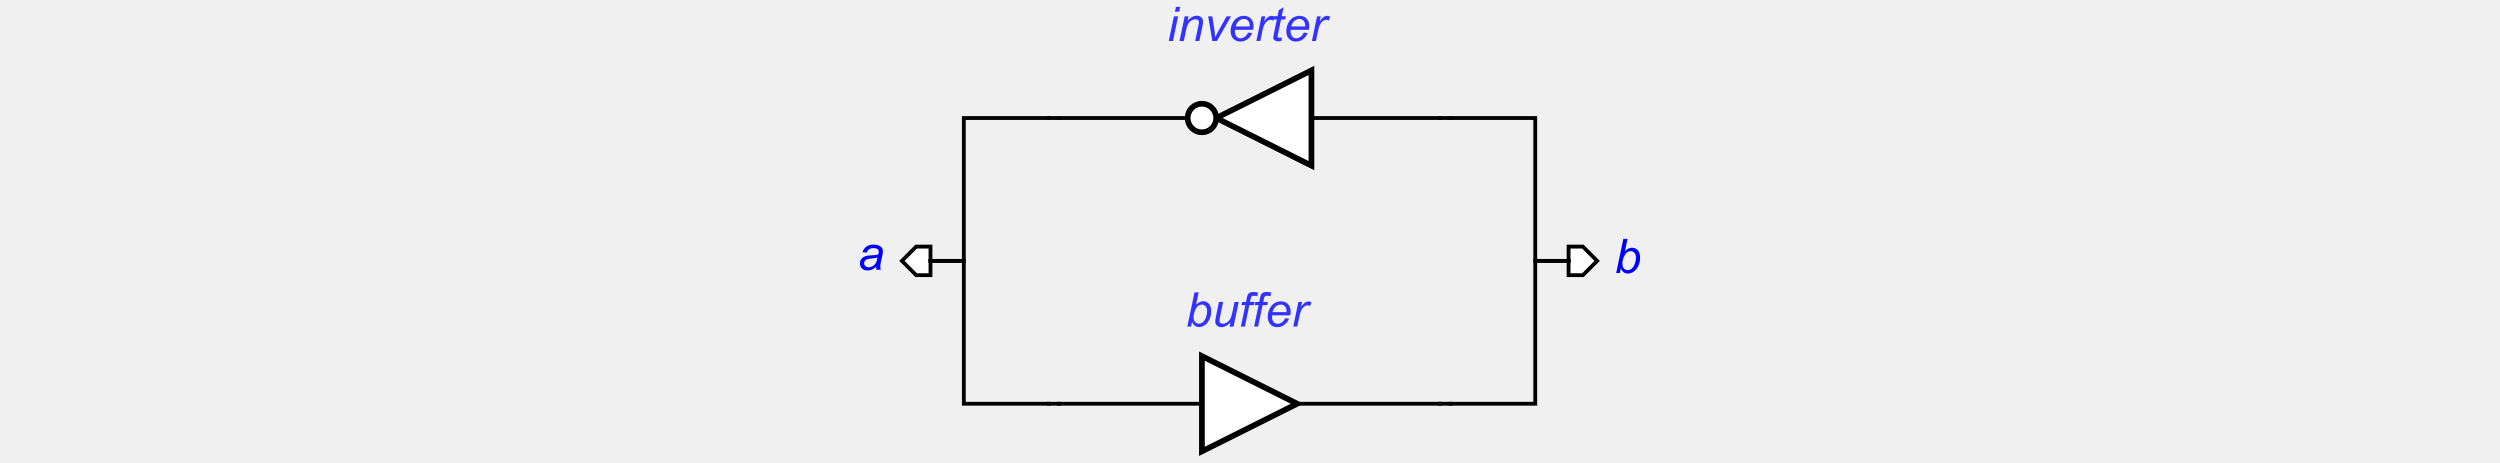
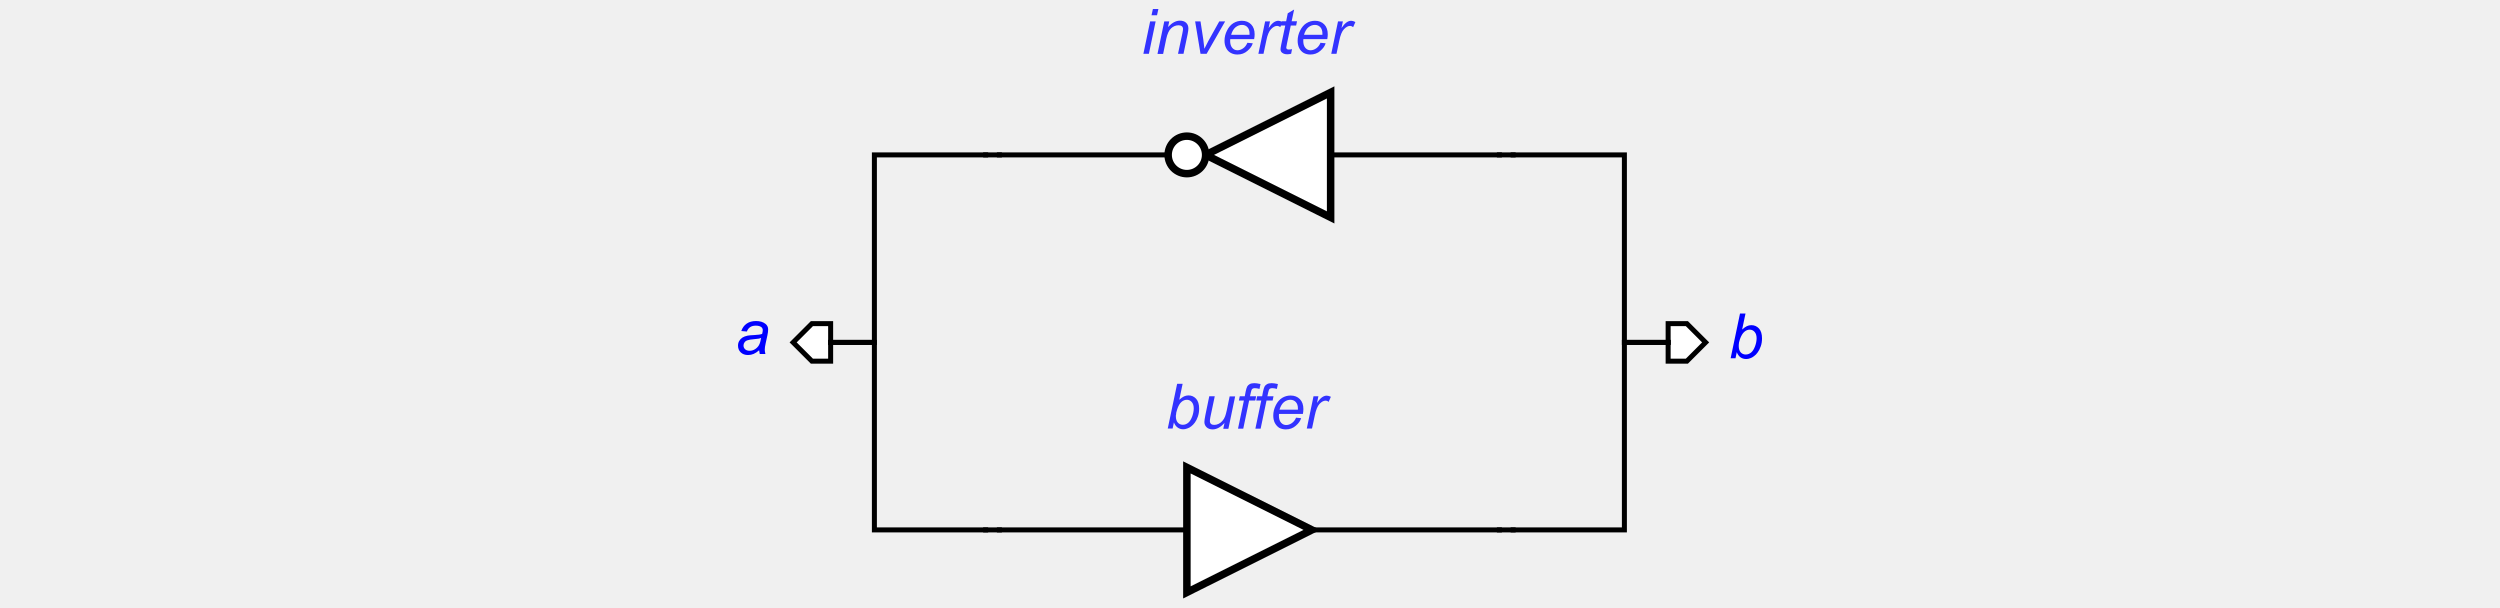
- <svg xmlns="http://www.w3.org/2000/svg" font-size="12" font-style="normal" font-weight="normal" height="243" stroke-miterlimit="10" width="1312.5" id="svg2" version="1.1" style="font-style:normal;font-weight:normal;font-size:12px;font-family:Dialog;color-interpolation:auto;fill:#000000;fill-opacity:1;stroke:#000000;stroke-width:1;stroke-linecap:square;stroke-linejoin:miter;stroke-miterlimit:10;stroke-dasharray:none;stroke-dashoffset:0;stroke-opacity:1;color-rendering:auto;image-rendering:auto;shape-rendering:auto;text-rendering:auto">
+ <svg xmlns="http://www.w3.org/2000/svg" font-size="12" font-style="normal" font-weight="normal" height="243" stroke-miterlimit="10" width="1000" id="svg2" version="1.1" style="font-style:normal;font-weight:normal;font-size:12px;font-family:Dialog;color-interpolation:auto;fill:#000000;fill-opacity:1;stroke:#000000;stroke-width:1;stroke-linecap:square;stroke-linejoin:miter;stroke-miterlimit:10;stroke-dasharray:none;stroke-dashoffset:0;stroke-opacity:1;color-rendering:auto;image-rendering:auto;shape-rendering:auto;text-rendering:auto">
  <defs id="genericDefs" />
-   <g id="g5" transform="translate(446.4441,-1.683326)">
+   <g id="g5" transform="translate(290.1941,-1.683326)">
    <g transform="matrix(50,0,0,50,209.5609,213.6448)" id="g7" style="fill:#ffffff;stroke:#ffffff;stroke-width:0.06">
      <path d="m -0.5,-0.5 0,1 1,-0.5 z" id="path9" style="stroke:none" />
    </g>
    <g transform="matrix(50,0,0,50,209.5609,213.6448)" id="g11" style="stroke-width:0.06">
      <path d="m -0.5,-0.5 0,1 1,-0.5 z" id="path13" style="fill:none" />
      <line x1="0.5" x2="2" y1="0" y2="0" id="line15" style="fill:none;stroke-width:0.04" />
      <line x1="-0.5" x2="-2" y1="0" y2="0" id="line17" style="fill:none;stroke-width:0.04" />
    </g>
    <g font-size="0.5" font-style="italic" transform="matrix(50,0,0,50,209.5609,213.6448)" id="g19" style="font-style:italic;font-size:0.5px;font-family:sans-serif;fill:#3333ff;stroke:#3333ff;stroke-width:0.04">
      <path d="m -0.653,-0.811 0.075,-0.358 0.044,0 -0.027,0.128 q 0.021,-0.019 0.038,-0.027 0.017,-0.008 0.036,-0.008 0.036,0 0.061,0.027 0.024,0.027 0.024,0.079 0,0.034 -0.01,0.063 -0.01,0.029 -0.024,0.048 -0.014,0.019 -0.03,0.031 -0.015,0.012 -0.032,0.017 -0.016,0.006 -0.031,0.006 -0.026,0 -0.045,-0.014 -0.019,-0.013 -0.03,-0.041 l -0.01,0.049 -0.039,0 z m 0.065,-0.106 -2e-4,0.008 q 0,0.033 0.016,0.051 0.016,0.017 0.04,0.017 0.023,0 0.043,-0.016 0.019,-0.016 0.032,-0.051 0.012,-0.035 0.012,-0.064 0,-0.033 -0.016,-0.051 -0.016,-0.018 -0.039,-0.018 -0.024,0 -0.044,0.018 -0.02,0.018 -0.033,0.057 -0.01,0.029 -0.01,0.048 z m 0.39,0.06 q -0.047,0.053 -0.096,0.053 -0.03,0 -0.048,-0.017 -0.018,-0.017 -0.018,-0.042 0,-0.016 0.008,-0.056 l 0.031,-0.15 0.044,0 -0.035,0.166 q -0.004,0.021 -0.004,0.032 0,0.015 0.009,0.023 0.009,0.008 0.026,0.008 0.018,0 0.036,-0.009 0.018,-0.009 0.03,-0.024 0.013,-0.015 0.021,-0.036 0.005,-0.013 0.013,-0.047 l 0.023,-0.112 0.044,0 -0.054,0.259 -0.041,0 0.01,-0.047 z m 0.107,0.047 0.047,-0.225 -0.04,0 0.007,-0.034 0.04,0 0.007,-0.037 q 0.006,-0.028 0.012,-0.04 0.006,-0.012 0.02,-0.02 0.014,-0.008 0.038,-0.008 0.017,0 0.049,0.007 l -0.008,0.039 q -0.022,-0.006 -0.038,-0.006 -0.013,0 -0.02,0.006 -0.007,0.006 -0.012,0.031 l -0.006,0.028 0.049,0 -0.007,0.034 -0.049,0 -0.047,0.225 -0.044,0 z m 0.139,0 0.047,-0.225 -0.04,0 0.007,-0.034 0.04,0 0.007,-0.037 q 0.006,-0.028 0.012,-0.04 0.006,-0.012 0.02,-0.02 0.014,-0.008 0.038,-0.008 0.017,0 0.049,0.007 l -0.008,0.039 q -0.022,-0.006 -0.038,-0.006 -0.013,0 -0.02,0.006 -0.007,0.006 -0.012,0.031 l -0.006,0.028 0.049,0 -0.007,0.034 -0.049,0 -0.047,0.225 -0.044,0 z m 0.323,-0.088 0.043,0.004 q -0.009,0.032 -0.043,0.061 -0.033,0.029 -0.08,0.029 -0.029,0 -0.053,-0.013 Q 0.216,-0.832 0.203,-0.857 0.191,-0.882 0.191,-0.915 q 0,-0.042 0.02,-0.082 0.02,-0.04 0.051,-0.059 0.031,-0.019 0.068,-0.019 0.046,0 0.074,0.029 0.028,0.029 0.028,0.079 0,0.019 -0.004,0.039 l -0.191,0 q -9e-4,0.008 -9e-4,0.014 0,0.036 0.017,0.056 0.017,0.019 0.041,0.019 0.023,0 0.045,-0.015 0.022,-0.015 0.034,-0.043 z m -0.128,-0.064 0.145,0 q 2e-4,-0.007 2e-4,-0.01 0,-0.033 -0.017,-0.051 -0.017,-0.018 -0.043,-0.018 -0.028,0 -0.052,0.019 -0.023,0.02 -0.035,0.059 z m 0.216,0.152 0.054,-0.259 0.039,0 -0.011,0.053 q 0.02,-0.03 0.039,-0.044 0.019,-0.014 0.039,-0.014 0.013,0 0.033,0.009 l -0.018,0.041 Q 0.623,-1.034 0.609,-1.034 q -0.023,0 -0.048,0.026 -0.024,0.026 -0.038,0.093 l -0.022,0.104 -0.042,0 z" id="path21" style="stroke:none" />
    </g>
    <g font-size="0.5" font-style="italic" transform="matrix(-50,0,0,-50,217.0609,63.6448)" id="g23" style="font-style:italic;font-size:0.5px;font-family:sans-serif;fill:#ffffff;stroke:#ffffff;stroke-width:0.06">
      <path d="m -0.5,-0.5 0,1 1,-0.5 z" id="path25" style="stroke:none" />
      <path d="m -0.5,-0.5 0,1 1,-0.5 z" id="path27" style="fill:none;stroke:#000000" />
      <circle cx="0" cy="0" r="0.15" transform="translate(0.65,0)" id="circle29" style="stroke:none" />
      <circle cx="0" cy="0" r="0.15" transform="translate(0.65,0)" id="circle31" style="fill:none;stroke:#000000" />
      <line transform="matrix(-1,0,0,-1,0.15,0)" x1="0.65" x2="2" y1="0" y2="0" id="line33" style="fill:none;stroke:#000000;stroke-width:0.04" />
      <line transform="matrix(-1,0,0,-1,0.15,0)" x1="-0.65" x2="-2" y1="0" y2="0" id="line35" style="fill:none;stroke:#000000;stroke-width:0.04" />
      <path d="m -0.783,-1.117 0.011,-0.05 0.044,0 -0.011,0.05 -0.044,0 z m -0.065,0.308 0.054,-0.259 0.044,0 -0.054,0.259 -0.044,0 z m 0.113,0 0.054,-0.259 0.04,0 -0.01,0.045 q 0.026,-0.027 0.049,-0.039 0.023,-0.012 0.046,-0.012 0.032,0 0.05,0.017 0.018,0.017 0.018,0.046 0,0.014 -0.006,0.045 l -0.033,0.157 -0.044,0 0.035,-0.164 q 0.005,-0.024 0.005,-0.035 0,-0.013 -0.009,-0.021 -0.009,-0.008 -0.026,-0.008 -0.034,0 -0.06,0.024 -0.026,0.024 -0.039,0.084 l -0.025,0.121 -0.044,0 z m 0.344,0 -0.043,-0.259 0.043,0 0.022,0.143 q 0.004,0.024 0.009,0.076 0.013,-0.028 0.032,-0.063 l 0.087,-0.156 0.047,0 -0.148,0.259 -0.049,0 z m 0.375,-0.088 0.043,0.004 q -0.009,0.032 -0.043,0.061 -0.033,0.029 -0.08,0.029 -0.029,0 -0.053,-0.013 -0.024,-0.013 -0.037,-0.039 -0.013,-0.025 -0.013,-0.058 0,-0.043 0.02,-0.082 0.02,-0.04 0.051,-0.059 0.031,-0.019 0.068,-0.019 0.046,0 0.074,0.029 0.028,0.029 0.028,0.079 0,0.019 -0.004,0.039 l -0.191,0 q -9e-4,0.008 -9e-4,0.014 0,0.036 0.017,0.056 0.017,0.019 0.041,0.019 0.023,0 0.045,-0.015 0.022,-0.015 0.034,-0.043 z m -0.128,-0.064 0.145,0 q 2e-4,-0.007 2e-4,-0.01 0,-0.033 -0.017,-0.051 -0.017,-0.018 -0.043,-0.018 -0.028,0 -0.052,0.019 -0.023,0.019 -0.035,0.059 z m 0.216,0.152 0.054,-0.259 0.039,0 -0.011,0.053 q 0.02,-0.03 0.039,-0.044 0.019,-0.014 0.039,-0.014 0.013,0 0.033,0.01 l -0.018,0.041 Q 0.235,-1.032 0.221,-1.032 q -0.023,0 -0.048,0.026 -0.025,0.026 -0.038,0.093 l -0.022,0.104 -0.042,0 z M 0.341,-0.845 0.334,-0.809 q -0.016,0.004 -0.031,0.004 -0.026,0 -0.042,-0.013 -0.012,-0.01 -0.012,-0.027 0,-0.009 0.006,-0.039 l 0.032,-0.151 -0.035,0 0.007,-0.034 0.035,0 0.013,-0.064 0.051,-0.03 -0.02,0.094 0.043,0 -0.007,0.034 -0.043,0 -0.03,0.143 q -0.006,0.027 -0.006,0.033 0,0.008 0.005,0.012 0.004,0.004 0.015,0.004 0.015,0 0.026,-0.003 z M 0.567,-0.897 0.61,-0.893 q -0.009,0.032 -0.043,0.061 -0.033,0.029 -0.08,0.029 -0.029,0 -0.053,-0.013 Q 0.411,-0.83 0.398,-0.855 0.386,-0.881 0.386,-0.913 q 0,-0.043 0.02,-0.082 0.02,-0.04 0.051,-0.059 0.031,-0.019 0.068,-0.019 0.046,0 0.074,0.029 0.028,0.029 0.028,0.079 0,0.019 -0.004,0.039 l -0.191,0 q -0.001,0.008 -0.001,0.014 0,0.036 0.017,0.056 0.017,0.019 0.041,0.019 0.023,0 0.045,-0.015 0.022,-0.015 0.034,-0.043 z m -0.128,-0.064 0.145,0 q 2e-4,-0.007 2e-4,-0.01 0,-0.033 -0.017,-0.051 -0.017,-0.018 -0.043,-0.018 -0.028,0 -0.052,0.019 -0.023,0.019 -0.035,0.059 z m 0.216,0.152 0.054,-0.259 0.039,0 -0.011,0.053 q 0.02,-0.03 0.039,-0.044 0.019,-0.014 0.039,-0.014 0.013,0 0.033,0.01 l -0.018,0.041 Q 0.818,-1.032 0.805,-1.032 q -0.023,0 -0.048,0.026 -0.025,0.026 -0.038,0.093 l -0.022,0.104 -0.042,0 z" transform="matrix(-1,0,0,-1,0.15,0)" id="path37" style="fill:#3333ff;stroke:none;stroke-width:0.04" />
    </g>
    <g font-size="0.5" font-style="italic" transform="matrix(-50,0,0,-50,34.5609,138.6448)" id="g39" style="font-style:italic;font-size:0.5px;font-family:sans-serif;fill:#ffffff;stroke:#ffffff;stroke-width:0.04">
      <path d="M -0.15,-0.15 0,-0.15 0.15,0 0,0.15 l -0.15,0 z" id="path41" style="stroke:none" />
      <path d="M -0.15,-0.15 0,-0.15 0.15,0 0,0.15 l -0.15,0 z" id="path43" style="fill:none;stroke:#000000" />
    </g>
    <g font-size="0.5" font-style="italic" transform="matrix(50,0,0,50,34.5609,138.6448)" id="g45" style="font-style:italic;font-size:0.5px;font-family:sans-serif;fill:#0000ff;stroke:#0000ff;stroke-width:0.04">
      <path d="m -0.422,0.063 q -0.023,0.02 -0.044,0.029 -0.021,0.009 -0.045,0.009 -0.036,0 -0.058,-0.021 -0.022,-0.021 -0.022,-0.054 0,-0.022 0.01,-0.038 0.01,-0.017 0.026,-0.027 0.016,-0.01 0.04,-0.015 0.015,-0.003 0.057,-0.005 0.042,-0.002 0.06,-0.009 0.005,-0.018 0.005,-0.03 0,-0.015 -0.011,-0.024 -0.015,-0.012 -0.045,-0.012 -0.028,0 -0.045,0.012 -0.018,0.012 -0.026,0.035 l -0.045,-0.004 q 0.014,-0.039 0.043,-0.059 0.03,-0.021 0.075,-0.021 0.048,0 0.076,0.023 0.021,0.017 0.021,0.044 0,0.021 -0.006,0.048 l -0.014,0.064 q -0.007,0.031 -0.007,0.05 0,0.012 0.005,0.035 l -0.045,0 Q -0.42,0.082 -0.422,0.063 Z m 0.016,-0.099 q -0.009,0.004 -0.02,0.006 -0.011,0.002 -0.035,0.004 -0.039,0.003 -0.054,0.009 -0.016,0.005 -0.024,0.017 -0.008,0.011 -0.008,0.025 0,0.018 0.013,0.03 0.013,0.012 0.036,0.012 0.022,0 0.042,-0.012 0.02,-0.012 0.032,-0.032 0.012,-0.021 0.018,-0.059 z" id="path47" style="stroke:none" />
    </g>
    <g font-size="0.5" font-style="italic" transform="matrix(50,0,0,50,384.5609,138.6448)" id="g49" style="font-style:italic;font-size:0.5px;font-family:sans-serif;fill:#ffffff;stroke:#ffffff;stroke-width:0.04">
      <path d="M -0.15,-0.15 0,-0.15 0.15,0 0,0.15 l -0.15,0 z" id="path51" style="stroke:none" />
      <path d="M -0.15,-0.15 0,-0.15 0.15,0 0,0.15 l -0.15,0 z" id="path53" style="fill:none;stroke:#000000" />
    </g>
    <g font-size="0.5" font-style="italic" transform="matrix(50,0,0,50,384.5609,138.6448)" id="g55" style="font-style:italic;font-size:0.5px;font-family:sans-serif;fill:#0000ff;stroke:#0000ff;stroke-width:0.04">
      <path d="m 0.35,0.127 0.075,-0.358 0.044,0 -0.027,0.128 q 0.021,-0.019 0.038,-0.027 0.017,-0.008 0.036,-0.008 0.036,0 0.061,0.027 0.024,0.027 0.024,0.079 0,0.035 -0.01,0.063 Q 0.581,0.06 0.567,0.079 0.553,0.099 0.537,0.11 0.522,0.122 0.506,0.127 0.49,0.133 0.475,0.133 0.449,0.133 0.43,0.12 0.41,0.106 0.399,0.078 l -0.01,0.049 -0.039,0 z m 0.065,-0.106 -2e-4,0.008 q 0,0.033 0.016,0.051 0.016,0.017 0.04,0.017 0.023,0 0.043,-0.016 0.019,-0.016 0.032,-0.051 0.012,-0.034 0.012,-0.063 0,-0.033 -0.016,-0.051 -0.016,-0.018 -0.039,-0.018 -0.024,0 -0.044,0.018 -0.02,0.018 -0.034,0.057 -0.01,0.029 -0.01,0.048 z" id="path57" style="stroke:none" />
    </g>
    <g font-size="0.5" font-style="italic" transform="matrix(50,0,0,50,184.5609,213.6448)" id="g59" style="font-style:italic;font-size:0.5px;font-family:sans-serif;stroke-width:0.04">
      <line x1="-1.5" x2="-1.61" y1="-3" y2="-3" id="line61" style="fill:none" />
    </g>
    <g font-size="0.5" font-style="italic" transform="matrix(50,0,0,50,184.5609,213.6448)" id="g63" style="font-style:italic;font-size:0.5px;font-family:sans-serif;stroke-width:0.04">
      <path d="m -1.61,-3 -0.89,0 0,1.5 -0.35,0" id="path65" style="fill:none" />
      <path d="m -2.85,-1.425 0,-0.15 0,0.075 z" id="path67" style="stroke:none" />
    </g>
    <g font-size="0.5" font-style="italic" transform="matrix(50,0,0,50,184.5609,213.6448)" id="g69" style="font-style:italic;font-size:0.5px;font-family:sans-serif;stroke-width:0.04">
      <line x1="-1.61" x2="-1.5" y1="0" y2="0" id="line71" style="fill:none" />
    </g>
    <g font-size="0.5" font-style="italic" transform="matrix(50,0,0,50,184.5609,213.6448)" id="g73" style="font-style:italic;font-size:0.5px;font-family:sans-serif;stroke-width:0.04">
      <path d="m -2.85,-1.5 0.35,0 0,1.5 0.89,0" id="path75" style="fill:none" />
      <path d="m -1.61,-0.075 0,0.15 0,-0.075 z" id="path77" style="stroke:none" />
    </g>
    <g font-size="0.5" font-style="italic" transform="matrix(50,0,0,50,184.5609,213.6448)" id="g79" style="font-style:italic;font-size:0.5px;font-family:sans-serif;stroke-width:0.04">
      <line x1="2.5" x2="2.61" y1="0" y2="0" id="line81" style="fill:none" />
    </g>
    <g font-size="0.5" font-style="italic" transform="matrix(50,0,0,50,184.5609,213.6448)" id="g83" style="font-style:italic;font-size:0.5px;font-family:sans-serif;stroke-width:0.04">
      <path d="m 2.61,0 0.89,0 0,-1.5 0.35,0" id="path85" style="fill:none" />
      <path d="m 3.85,-1.575 0,0.15 0,-0.075 z" id="path87" style="stroke:none" />
    </g>
    <g font-size="0.5" font-style="italic" transform="matrix(50,0,0,50,184.5609,213.6448)" id="g89" style="font-style:italic;font-size:0.5px;font-family:sans-serif;stroke-width:0.04">
      <line x1="2.61" x2="2.5" y1="-3" y2="-3" id="line91" style="fill:none" />
    </g>
    <g font-size="0.5" font-style="italic" transform="matrix(50,0,0,50,184.5609,213.6448)" id="g93" style="font-style:italic;font-size:0.5px;font-family:sans-serif;stroke-width:0.04">
      <path d="m 3.85,-1.5 -0.35,0 0,-1.5 -0.89,0" id="path95" style="fill:none" />
      <path d="m 2.61,-2.925 0,-0.15 0,0.075 z" id="path97" style="stroke:none" />
    </g>
  </g>
</svg>
